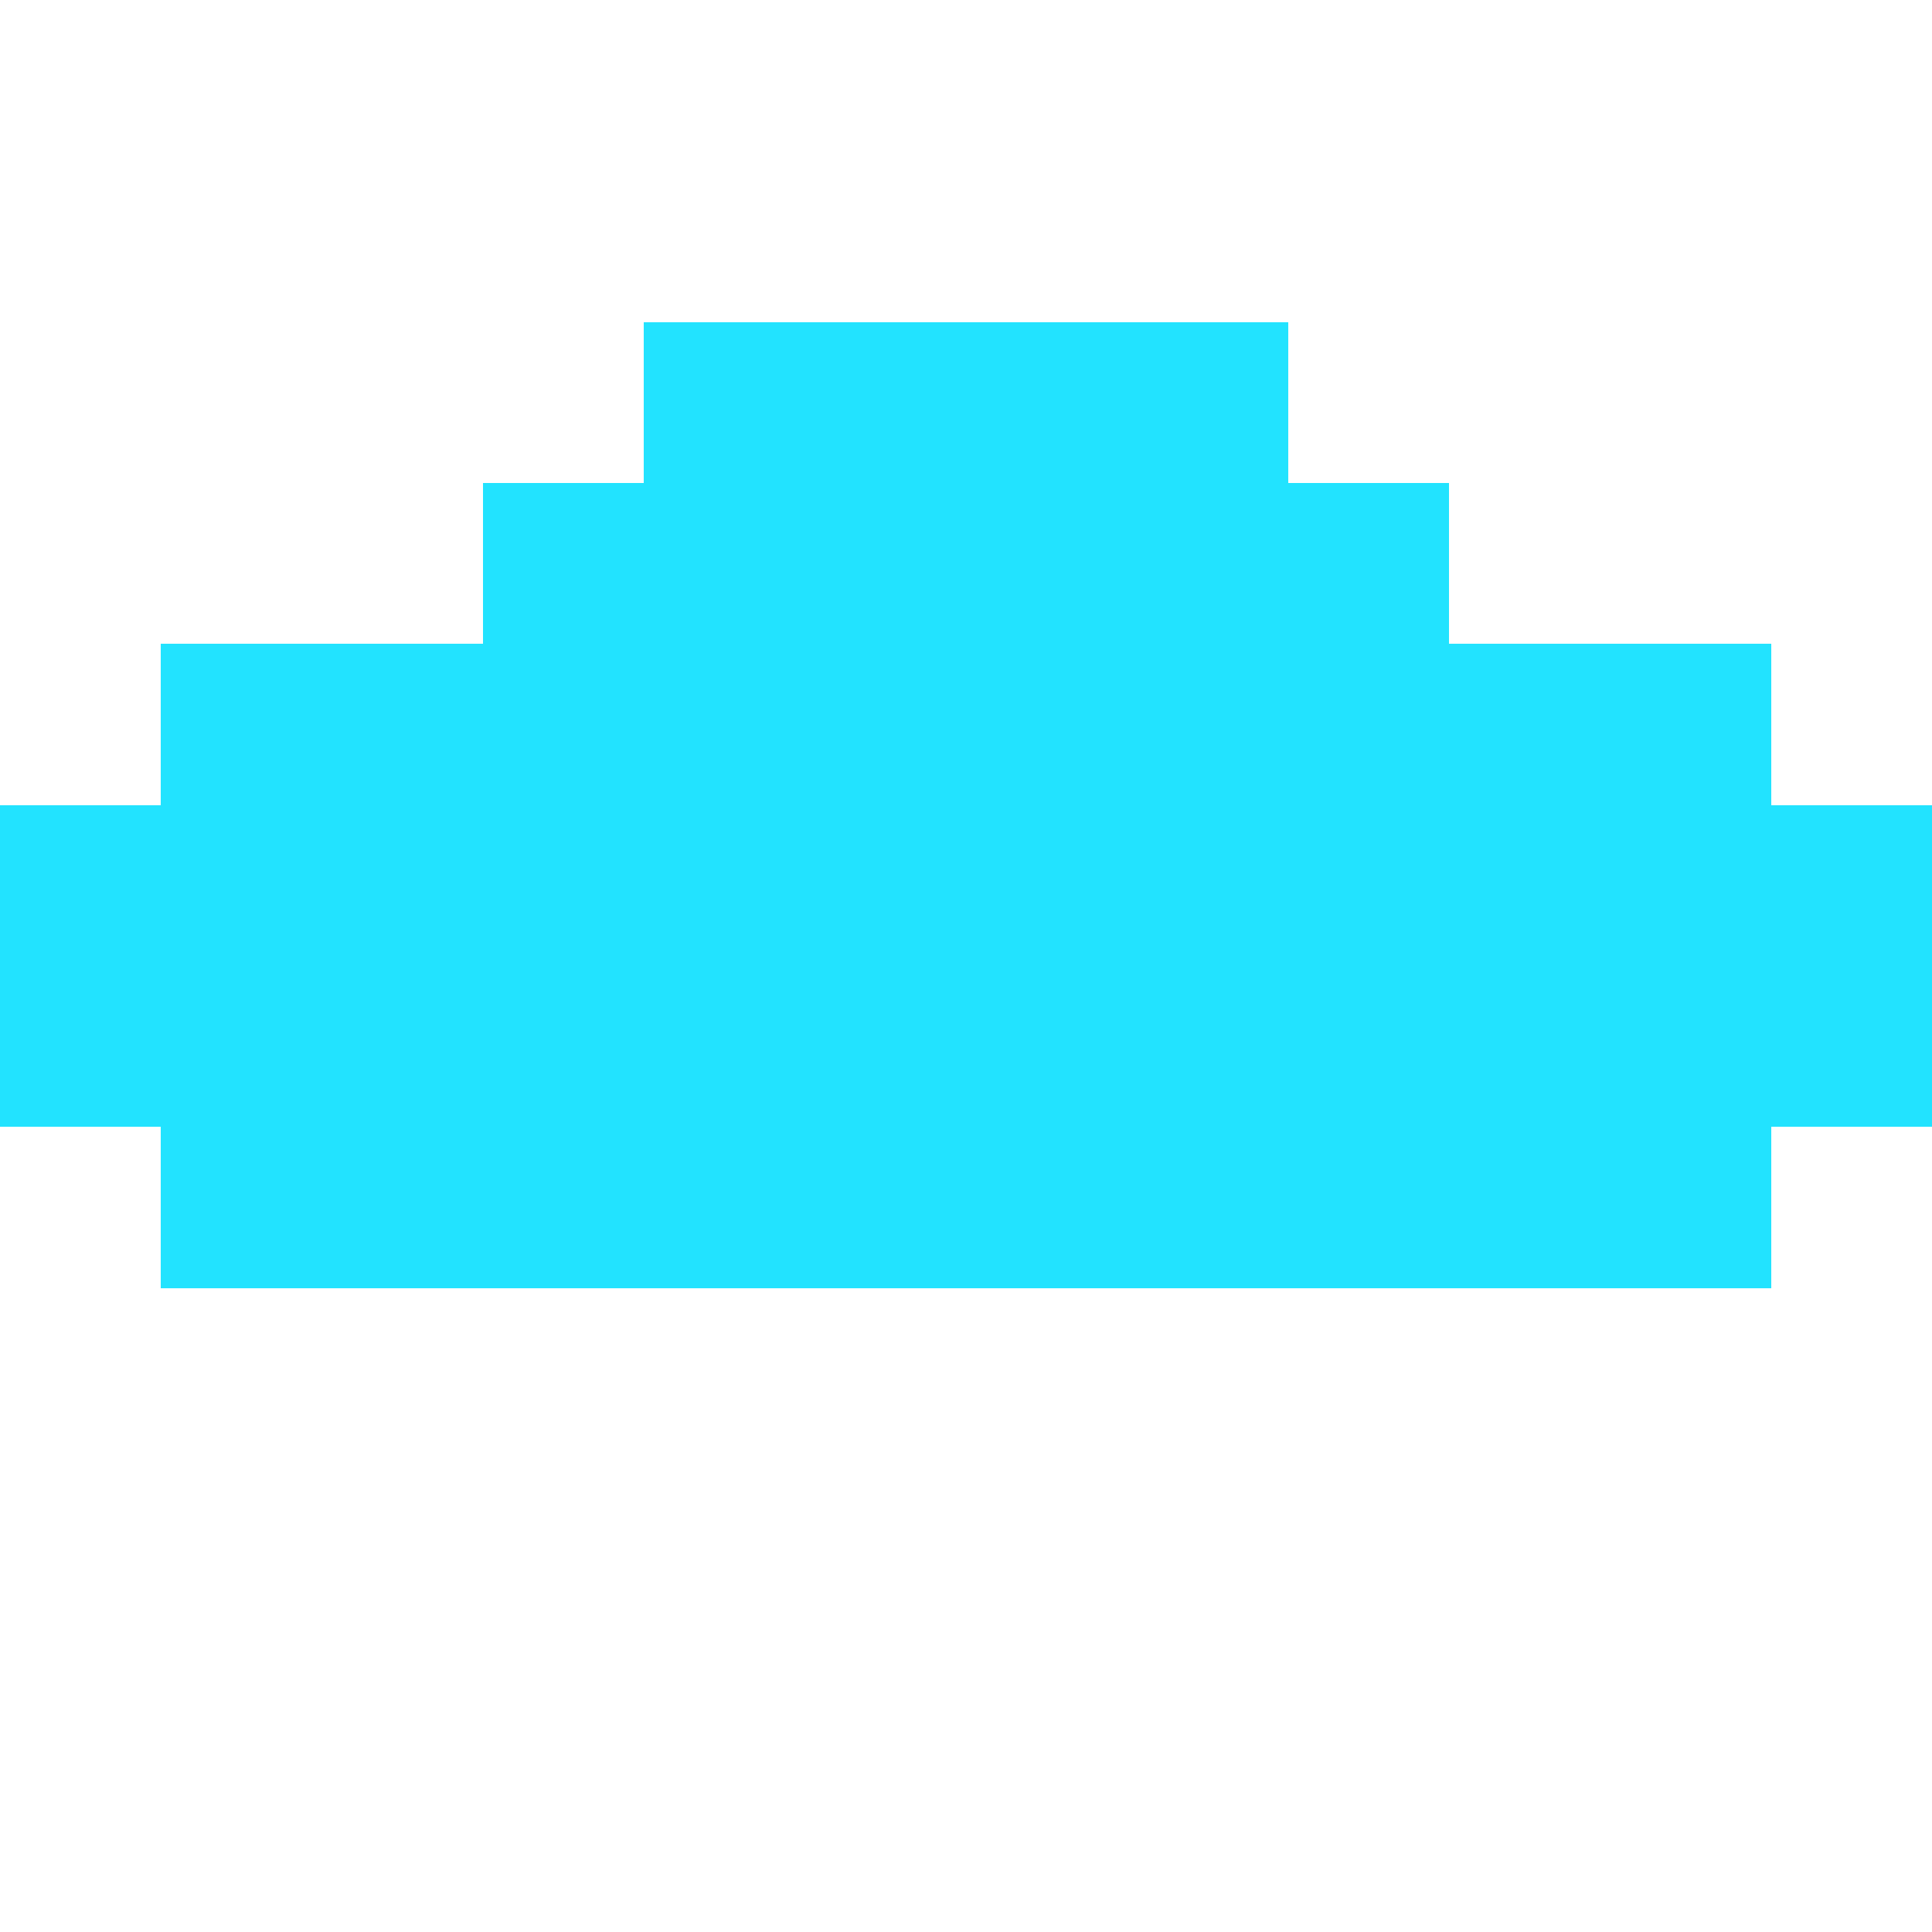
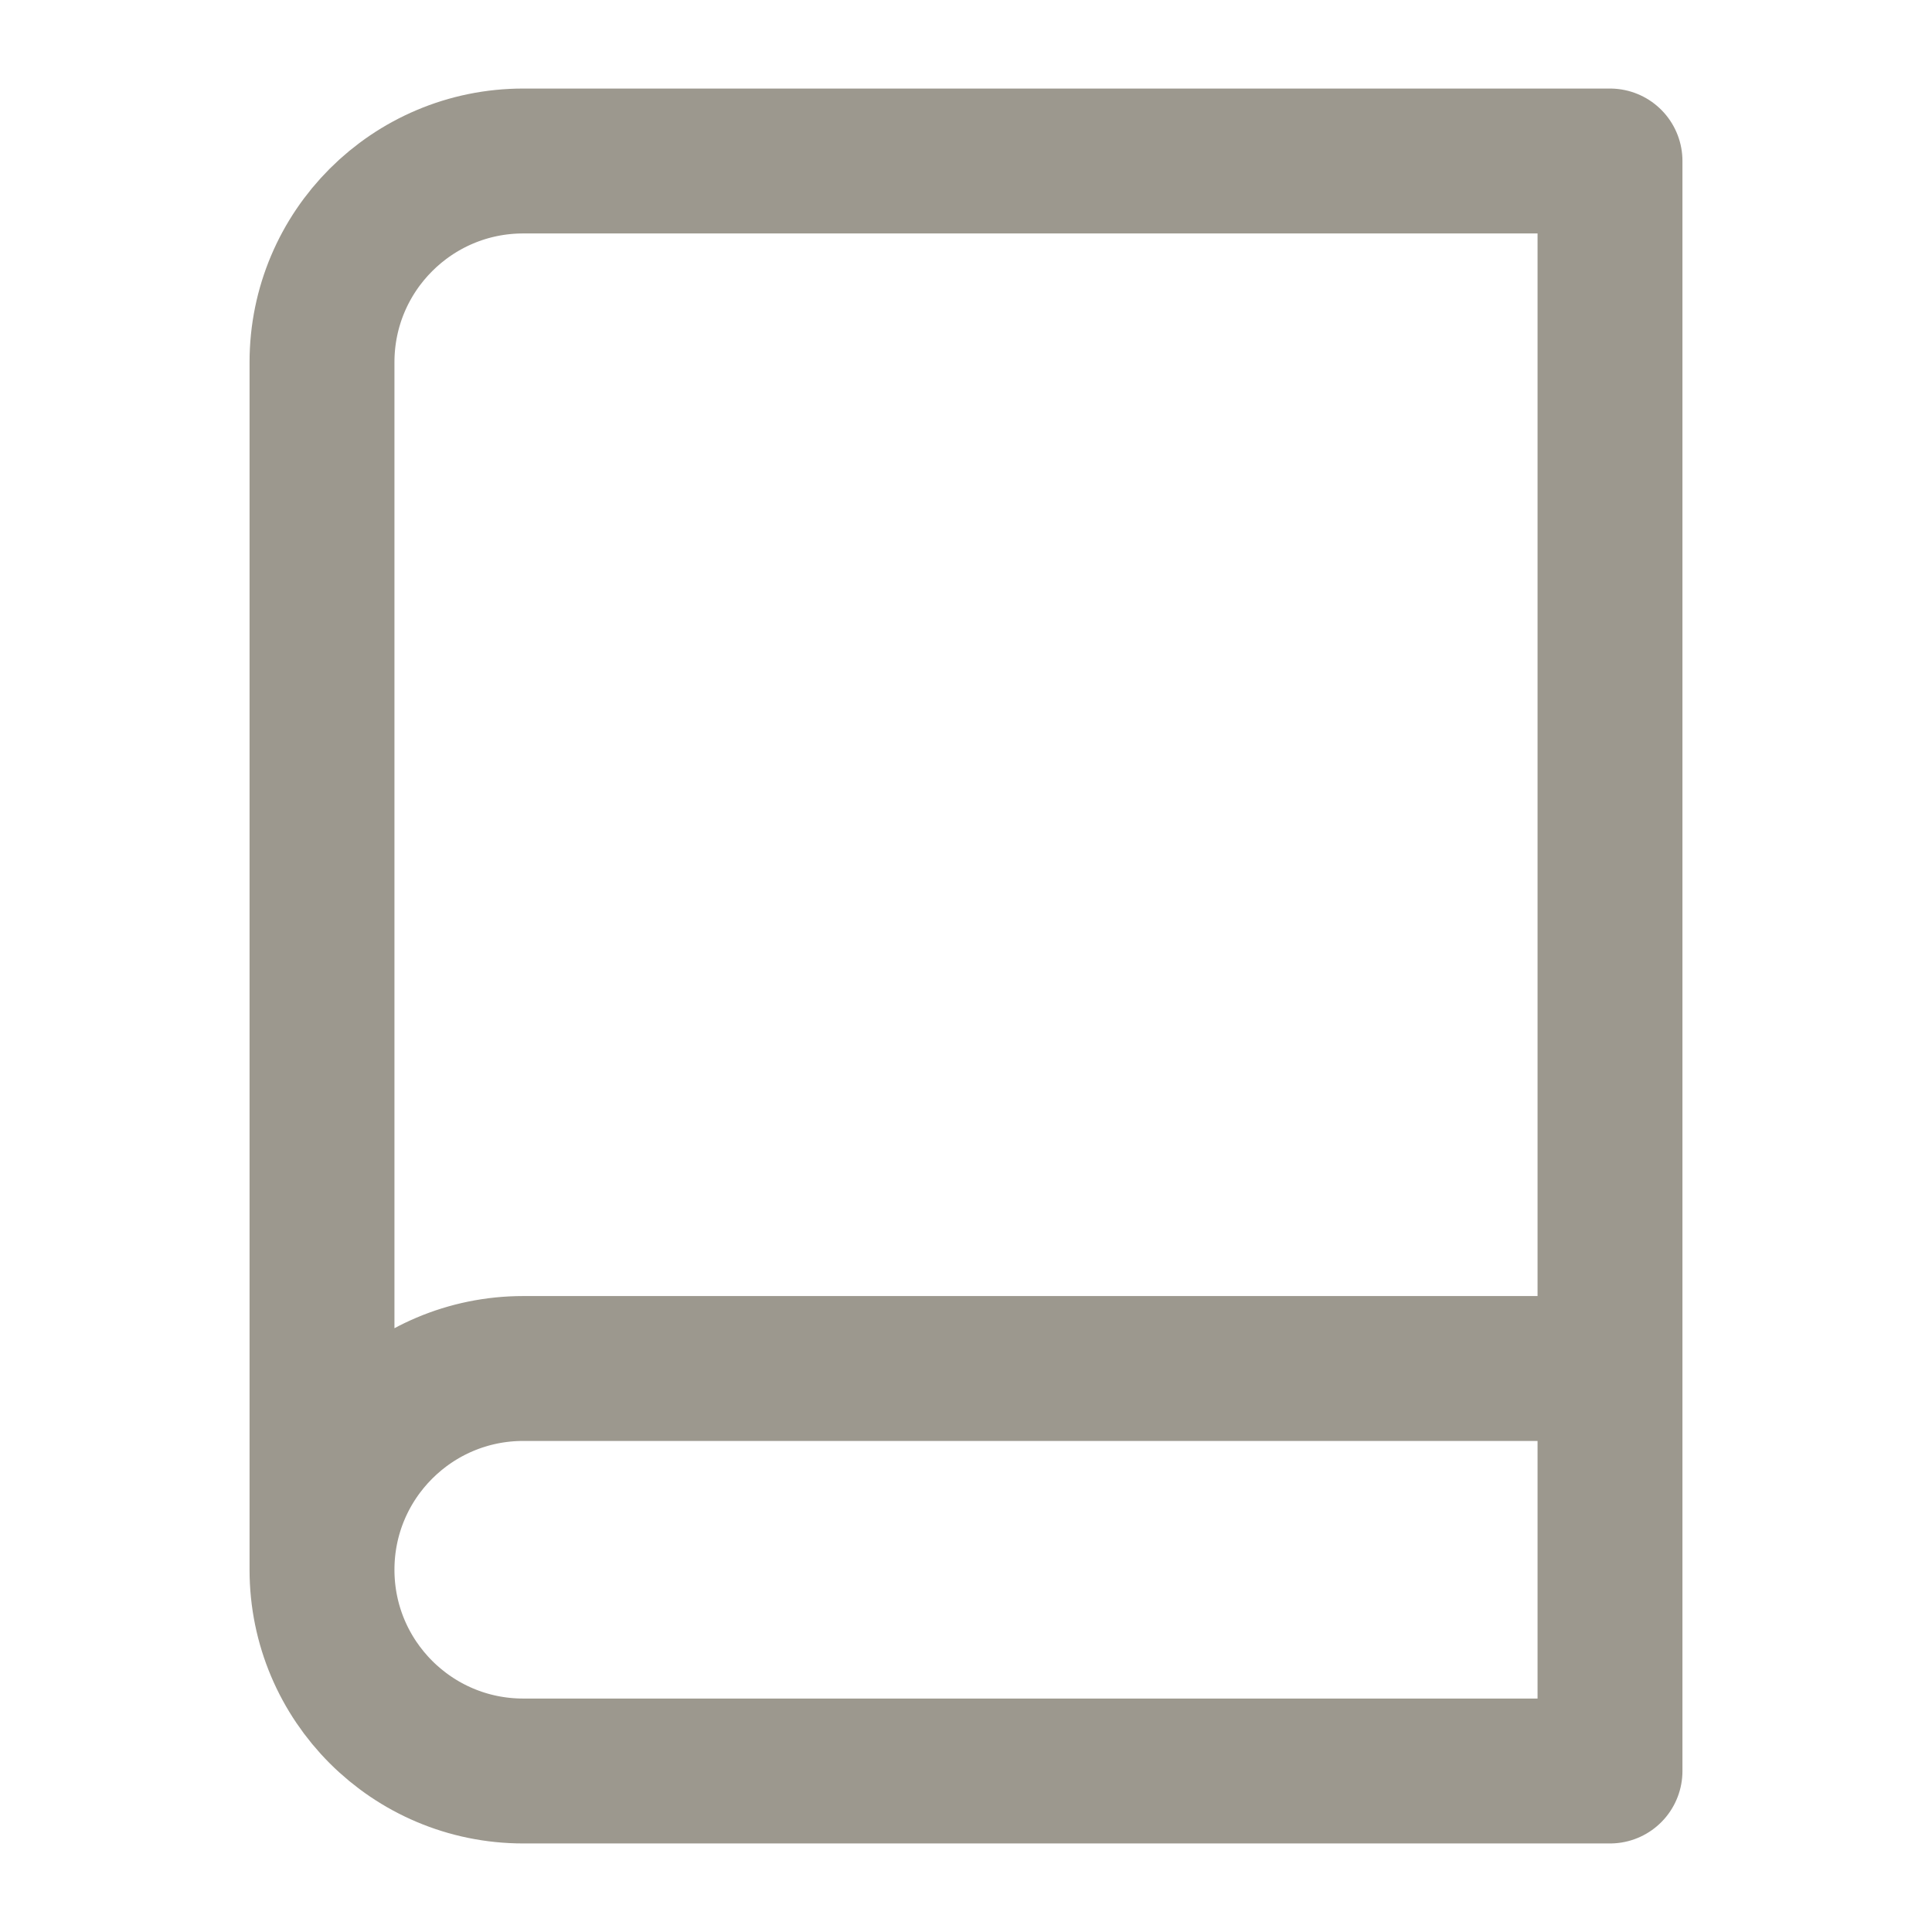
- <svg xmlns="http://www.w3.org/2000/svg" viewBox="0 0 12 12" width="12" height="12" shape-rendering="crispEdges">
-   <rect x="4" y="2" width="1" height="1" fill="#22E3FF" />
-   <rect x="5" y="2" width="1" height="1" fill="#22E3FF" />
-   <rect x="6" y="2" width="1" height="1" fill="#22E3FF" />
-   <rect x="7" y="2" width="1" height="1" fill="#22E3FF" />
-   <rect x="3" y="3" width="1" height="1" fill="#22E3FF" />
-   <rect x="4" y="3" width="1" height="1" fill="#22E3FF" />
-   <rect x="5" y="3" width="1" height="1" fill="#22E3FF" />
-   <rect x="6" y="3" width="1" height="1" fill="#22E3FF" />
-   <rect x="7" y="3" width="1" height="1" fill="#22E3FF" />
-   <rect x="8" y="3" width="1" height="1" fill="#22E3FF" />
-   <rect x="1" y="4" width="1" height="1" fill="#22E3FF" />
-   <rect x="2" y="4" width="1" height="1" fill="#22E3FF" />
-   <rect x="3" y="4" width="1" height="1" fill="#22E3FF" />
-   <rect x="4" y="4" width="1" height="1" fill="#22E3FF" />
-   <rect x="5" y="4" width="1" height="1" fill="#22E3FF" />
-   <rect x="6" y="4" width="1" height="1" fill="#22E3FF" />
-   <rect x="7" y="4" width="1" height="1" fill="#22E3FF" />
-   <rect x="8" y="4" width="1" height="1" fill="#22E3FF" />
-   <rect x="9" y="4" width="1" height="1" fill="#22E3FF" />
-   <rect x="10" y="4" width="1" height="1" fill="#22E3FF" />
-   <rect x="0" y="5" width="1" height="1" fill="#22E3FF" />
-   <rect x="1" y="5" width="1" height="1" fill="#22E3FF" />
-   <rect x="2" y="5" width="1" height="1" fill="#22E3FF" />
-   <rect x="3" y="5" width="1" height="1" fill="#22E3FF" />
-   <rect x="4" y="5" width="1" height="1" fill="#22E3FF" />
-   <rect x="5" y="5" width="1" height="1" fill="#22E3FF" />
-   <rect x="6" y="5" width="1" height="1" fill="#22E3FF" />
-   <rect x="7" y="5" width="1" height="1" fill="#22E3FF" />
-   <rect x="8" y="5" width="1" height="1" fill="#22E3FF" />
-   <rect x="9" y="5" width="1" height="1" fill="#22E3FF" />
-   <rect x="10" y="5" width="1" height="1" fill="#22E3FF" />
-   <rect x="11" y="5" width="1" height="1" fill="#22E3FF" />
-   <rect x="0" y="6" width="1" height="1" fill="#22E3FF" />
-   <rect x="1" y="6" width="1" height="1" fill="#22E3FF" />
-   <rect x="2" y="6" width="1" height="1" fill="#22E3FF" />
-   <rect x="3" y="6" width="1" height="1" fill="#22E3FF" />
-   <rect x="4" y="6" width="1" height="1" fill="#22E3FF" />
-   <rect x="5" y="6" width="1" height="1" fill="#22E3FF" />
-   <rect x="6" y="6" width="1" height="1" fill="#22E3FF" />
-   <rect x="7" y="6" width="1" height="1" fill="#22E3FF" />
-   <rect x="8" y="6" width="1" height="1" fill="#22E3FF" />
-   <rect x="9" y="6" width="1" height="1" fill="#22E3FF" />
-   <rect x="10" y="6" width="1" height="1" fill="#22E3FF" />
-   <rect x="11" y="6" width="1" height="1" fill="#22E3FF" />
-   <rect x="1" y="7" width="1" height="1" fill="#22E3FF" />
-   <rect x="2" y="7" width="1" height="1" fill="#22E3FF" />
-   <rect x="3" y="7" width="1" height="1" fill="#22E3FF" />
-   <rect x="4" y="7" width="1" height="1" fill="#22E3FF" />
-   <rect x="5" y="7" width="1" height="1" fill="#22E3FF" />
-   <rect x="6" y="7" width="1" height="1" fill="#22E3FF" />
-   <rect x="7" y="7" width="1" height="1" fill="#22E3FF" />
-   <rect x="8" y="7" width="1" height="1" fill="#22E3FF" />
-   <rect x="9" y="7" width="1" height="1" fill="#22E3FF" />
-   <rect x="10" y="7" width="1" height="1" fill="#22E3FF" />
+ <svg xmlns="http://www.w3.org/2000/svg" viewBox="0 0 24 24" fill="none" stroke="#9c988e" stroke-width="1.8" stroke-linecap="round" stroke-linejoin="round">
+   <path d="M4 19.5v-15A2.5 2.5 0 0 1 6.5 2H20v20H6.5a2.5 2.5 0 0 1 0-5H20" />
</svg>
